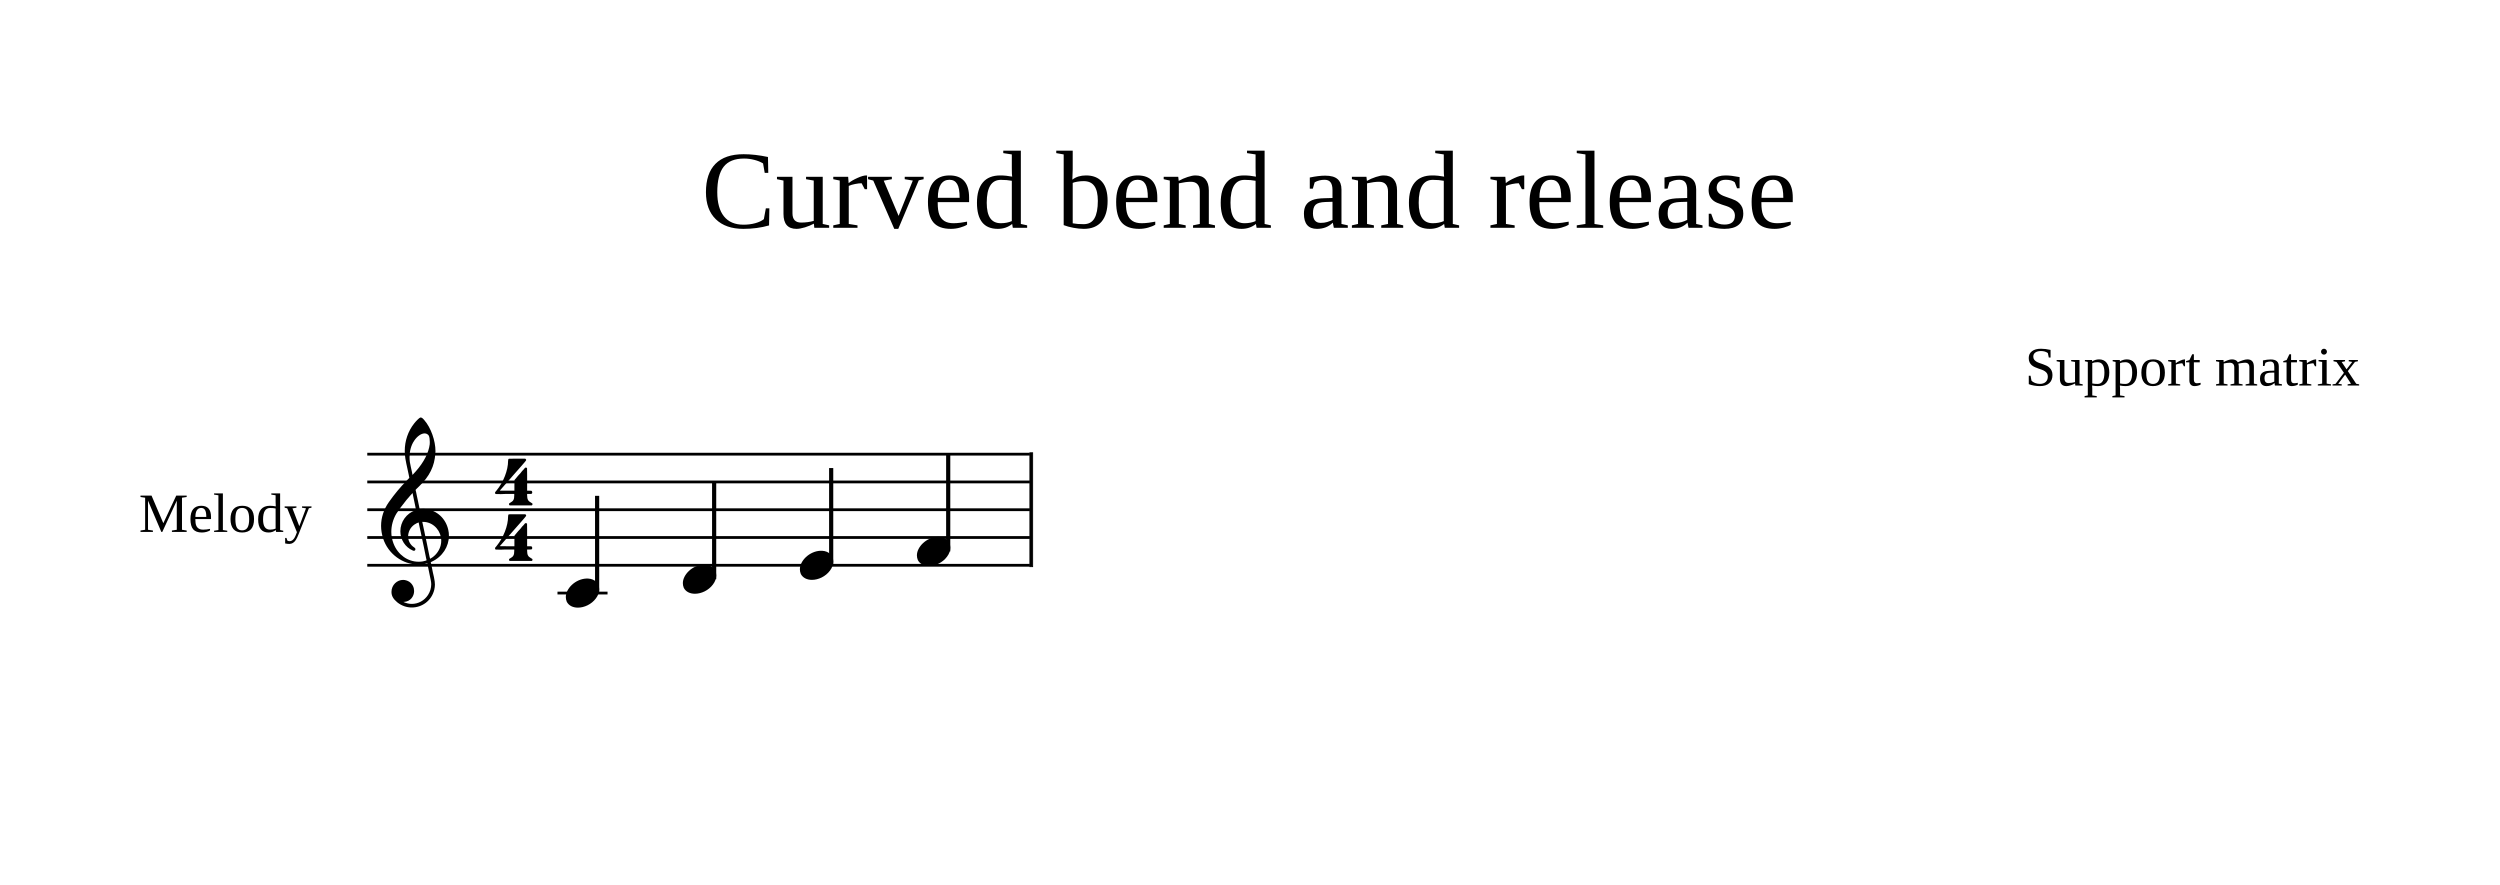
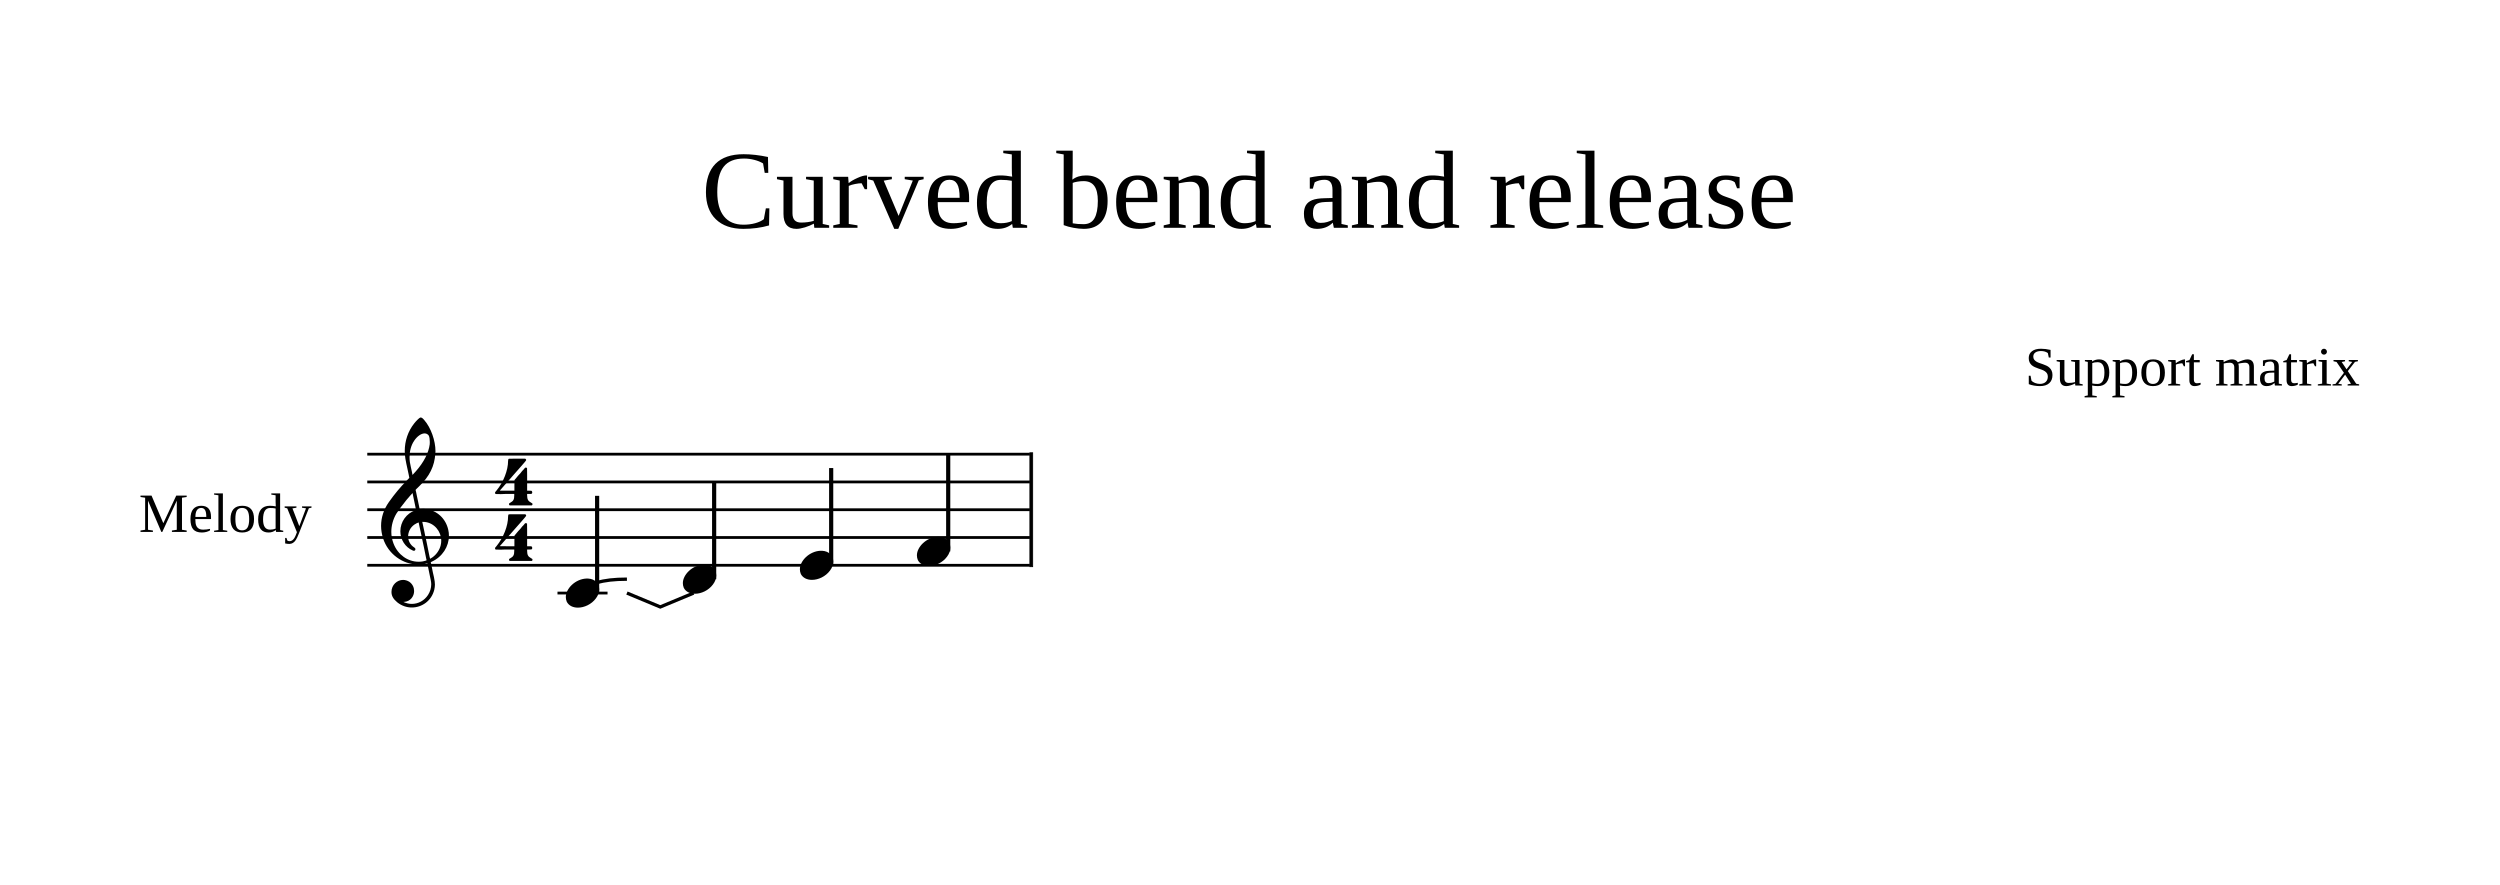
<svg xmlns="http://www.w3.org/2000/svg" id="osmdSvgPage1" width="900" height="318.5" viewBox="0 0 900 318.5" style="background-color: rgb(255, 255, 255);">
  <g class="staffline" id="Melody0-1">
    <g class="vf-measure" id="1">
      <path stroke-width="1" fill="none" stroke="#000000" stroke-dasharray="none" d="M132.217 163.5L370.762 163.5" />
      <path stroke-width="1" fill="none" stroke="#000000" stroke-dasharray="none" d="M132.217 173.5L370.762 173.5" />
      <path stroke-width="1" fill="none" stroke="#000000" stroke-dasharray="none" d="M132.217 183.5L370.762 183.5" />
      <path stroke-width="1" fill="none" stroke="#000000" stroke-dasharray="none" d="M132.217 193.5L370.762 193.5" />
      <path stroke-width="1" fill="none" stroke="#000000" stroke-dasharray="none" d="M132.217 203.5L370.762 203.5" />
      <rect stroke-width="0.3" fill="#000000" stroke="#000000" stroke-dasharray="none" x="370.762" y="163" width="1" height="41" />
      <g class="vf-clef">
        <path stroke-width="0.3" fill="#000000" stroke="none" stroke-dasharray="none" d="M151.271 150.329C151.329 150.3,151.386 150.3,151.473 150.3C151.818 150.3,152.222 150.588,152.798 151.308C155.13 153.986,156.772 158.652,156.772 162.454C156.772 162.742,156.714 162.972,156.714 163.26C156.455 167.782,154.612 171.497,150.954 175.01L149.975 175.961L149.63 176.335L149.63 176.45L149.831 177.314L150.148 178.87L150.465 180.31C150.897 182.268,151.07 183.276,151.07 183.276C151.07 183.276,151.07 183.276,151.07 183.276C151.07 183.276,151.185 183.276,151.329 183.247C151.473 183.247,151.934 183.19,152.423 183.19C152.769 183.19,153.114 183.247,153.287 183.247C157.348 183.766,160.487 186.674,161.38 190.764C161.553 191.426,161.61 192.146,161.61 192.866C161.61 196.754,159.278 200.47,155.39 202.226C155.159 202.37,155.073 202.399,155.073 202.399L155.073 202.428C155.073 202.428,155.246 203.09,155.39 203.839L155.822 206.028L156.225 207.785C156.455 208.908,156.57 209.714,156.57 210.434C156.57 211.068,156.484 211.644,156.34 212.306C155.361 216.31,151.876 218.7,148.247 218.7C146.462 218.7,144.618 218.124,143.006 216.828C141.566 215.618,140.932 214.524,140.932 213.084C140.932 210.55,142.977 208.764,145.108 208.764C145.857 208.764,146.606 208.994,147.326 209.426C148.535 210.262,149.082 211.529,149.082 212.767C149.082 214.668,147.758 216.54,145.482 216.684L145.252 216.684L145.425 216.799C146.375 217.202,147.326 217.404,148.247 217.404C150.58 217.404,152.769 216.223,154.094 214.178C154.842 213.026,155.246 211.673,155.246 210.319C155.246 209.801,155.159 209.282,155.044 208.706C155.044 208.649,154.958 208.188,154.842 207.756C154.209 204.646,153.834 202.831,153.834 202.831C153.834 202.831,153.834 202.831,153.834 202.831C153.777 202.831,153.662 202.831,153.575 202.889C153.287 202.946,152.682 203.09,152.423 203.119C151.79 203.206,151.185 203.234,150.609 203.234C144.964 203.234,139.722 199.433,137.908 193.817C137.447 192.319,137.188 190.822,137.188 189.324C137.188 186.329,138.138 183.391,139.982 180.77C141.998 177.919,144.014 175.471,146.49 172.937L147.354 172.044L147.153 170.978L146.778 169.222L146.289 166.975C146.145 166.14,145.972 165.334,145.943 165.161C145.799 164.21,145.713 163.289,145.713 162.338C145.713 158.71,146.894 155.225,149.111 152.431C149.774 151.567,150.954 150.415,151.271 150.329M153.028 156.031C152.97 156.031,152.884 156.031,152.798 156.031C151.617 156.031,150.09 157.126,149.054 158.738C147.988 160.322,147.441 162.425,147.441 164.585C147.441 165.161,147.47 165.766,147.556 166.37C147.642 166.802,147.671 167.09,147.902 168.127L148.305 169.942C148.42 170.489,148.506 170.921,148.506 170.978L148.506 170.978C148.535 170.978,149.428 169.999,149.716 169.654C152.596 166.399,154.324 162.972,154.698 159.948C154.727 159.66,154.727 159.43,154.727 159.142C154.727 158.249,154.612 157.385,154.41 156.924C154.18 156.463,153.662 156.089,153.028 156.031M148.679 178.294C148.622 177.89,148.535 177.574,148.535 177.516C148.535 177.516,148.535 177.516,148.506 177.516C148.449 177.516,147.21 178.956,146.346 179.964C144.878 181.75,143.322 183.881,142.689 184.918C141.479 186.962,140.874 189.238,140.874 191.484C140.874 192.953,141.162 194.364,141.681 195.718C143.236 199.721,146.807 202.226,150.695 202.226C151.156 202.226,151.674 202.198,152.164 202.111C152.798 201.996,153.575 201.766,153.575 201.679L153.575 201.679C153.575 201.679,153.518 201.391,153.431 201.074L152.596 196.956L151.934 193.874L151.502 191.743L151.041 189.67C150.81 188.431,150.724 188.114,150.724 188.114C150.724 188.114,150.724 188.086,150.695 188.086C150.522 188.086,149.601 188.546,149.198 188.834C147.7 189.871,146.922 191.513,146.922 193.126C146.922 194.652,147.671 196.178,149.111 197.071C149.428 197.273,149.543 197.446,149.543 197.647C149.543 197.676,149.543 197.762,149.543 197.791C149.486 198.137,149.284 198.281,148.996 198.281C148.881 198.281,148.737 198.252,148.564 198.166C145.914 197.014,144.129 194.278,144.129 191.282L144.129 191.282C144.129 187.826,146.289 184.831,149.601 183.65L149.774 183.593L149.486 182.153L148.679 178.294M152.999 187.913C152.769 187.884,152.538 187.884,152.366 187.884C152.308 187.884,152.222 187.884,152.164 187.884L152.02 187.884L152.135 188.402L152.74 191.225L153.114 193.068L153.518 194.882L154.324 198.886L154.641 200.412C154.756 200.815,154.814 201.161,154.842 201.161C154.842 201.161,154.842 201.161,154.842 201.161C154.871 201.161,155.361 200.873,155.678 200.642C157.146 199.606,158.241 197.993,158.644 196.322C158.788 195.775,158.846 195.199,158.846 194.652C158.846 191.311,156.369 188.287,152.999 187.913" />
      </g>
      <g class="vf-timesignature">
        <path stroke-width="0.3" fill="#000000" stroke="none" stroke-dasharray="none" d="M183.228 165.154C183.257 165.126,183.66 165.126,184.898 165.126C185.273 165.126,185.676 165.126,186.194 165.126L189.103 165.126L189.19 165.212C189.334 165.298,189.42 165.442,189.42 165.558C189.42 165.73,189.334 165.846,189.218 165.961C189.19 166.047,188.93 166.278,188.758 166.537L187.231 168.294L185.273 170.511L184.236 171.692L182.681 173.478L180.636 175.81C180.29 176.242,179.916 176.588,179.916 176.588C179.916 176.588,179.916 176.588,179.916 176.588C179.916 176.646,180.175 176.646,182.566 176.646L185.186 176.646L185.186 174.774C185.186 172.873,185.186 172.844,185.215 172.815C185.273 172.729,185.532 172.412,186.54 171.231L186.943 170.799L187.346 170.367L187.951 169.59L188.585 168.927L188.902 168.524C189.017 168.351,189.19 168.322,189.334 168.322C189.506 168.322,189.65 168.409,189.737 168.553C189.766 168.639,189.766 168.697,189.766 170.828C189.766 171.318,189.766 171.922,189.766 172.642L189.766 176.646L190.486 176.646C191.148 176.646,191.177 176.646,191.263 176.674C191.494 176.761,191.609 176.991,191.609 177.25C191.609 177.394,191.58 177.567,191.465 177.682C191.292 177.826,191.263 177.826,190.486 177.826L189.766 177.826L189.766 178.316C189.794 179.785,190.082 180.361,191.206 180.966C191.609 181.167,191.695 181.225,191.695 181.513C191.695 181.714,191.638 181.801,191.494 181.916L191.407 181.945L187.462 181.945L183.545 181.945L183.458 181.916C183.286 181.801,183.257 181.714,183.257 181.513C183.257 181.225,183.286 181.167,183.718 180.966C184.841 180.361,185.129 179.785,185.129 178.316L185.129 177.826L181.817 177.826C181.212 177.884,180.722 177.884,180.319 177.884C178.505 177.884,178.476 177.826,178.447 177.826C178.274 177.769,178.217 177.596,178.217 177.394C178.217 177.394,178.217 177.394,178.217 177.394C178.217 177.193,178.217 177.193,178.793 176.53C181.212 173.593,182.911 169.33,182.911 165.932C182.911 165.414,182.998 165.241,183.228 165.154M184.956 183.529L184.985 183.529L184.898 183.529L184.956 183.529M184.956 164.118L184.985 164.118L184.898 164.118L184.956 164.118" />
        <path stroke-width="0.3" fill="#000000" stroke="none" stroke-dasharray="none" d="M183.228 185.154C183.257 185.126,183.66 185.126,184.898 185.126C185.273 185.126,185.676 185.126,186.194 185.126L189.103 185.126L189.19 185.212C189.334 185.298,189.42 185.442,189.42 185.558C189.42 185.73,189.334 185.846,189.218 185.961C189.19 186.047,188.93 186.278,188.758 186.537L187.231 188.294L185.273 190.511L184.236 191.692L182.681 193.478L180.636 195.81C180.29 196.242,179.916 196.588,179.916 196.588C179.916 196.588,179.916 196.588,179.916 196.588C179.916 196.646,180.175 196.646,182.566 196.646L185.186 196.646L185.186 194.774C185.186 192.873,185.186 192.844,185.215 192.815C185.273 192.729,185.532 192.412,186.54 191.231L186.943 190.799L187.346 190.367L187.951 189.59L188.585 188.927L188.902 188.524C189.017 188.351,189.19 188.322,189.334 188.322C189.506 188.322,189.65 188.409,189.737 188.553C189.766 188.639,189.766 188.697,189.766 190.828C189.766 191.318,189.766 191.922,189.766 192.642L189.766 196.646L190.486 196.646C191.148 196.646,191.177 196.646,191.263 196.674C191.494 196.761,191.609 196.991,191.609 197.25C191.609 197.394,191.58 197.567,191.465 197.682C191.292 197.826,191.263 197.826,190.486 197.826L189.766 197.826L189.766 198.316C189.794 199.785,190.082 200.361,191.206 200.966C191.609 201.167,191.695 201.225,191.695 201.513C191.695 201.714,191.638 201.801,191.494 201.916L191.407 201.945L187.462 201.945L183.545 201.945L183.458 201.916C183.286 201.801,183.257 201.714,183.257 201.513C183.257 201.225,183.286 201.167,183.718 200.966C184.841 200.361,185.129 199.785,185.129 198.316L185.129 197.826L181.817 197.826C181.212 197.884,180.722 197.884,180.319 197.884C178.505 197.884,178.476 197.826,178.447 197.826C178.274 197.769,178.217 197.596,178.217 197.394C178.217 197.394,178.217 197.394,178.217 197.394C178.217 197.193,178.217 197.193,178.793 196.53C181.212 193.593,182.911 189.33,182.911 185.932C182.911 185.414,182.998 185.241,183.228 185.154M184.956 203.529L184.985 203.529L184.898 203.529L184.956 203.529M184.956 184.118L184.985 184.118L184.898 184.118L184.956 184.118" />
      </g>
-       <g class="vf-ledgers" id="vf-auto1091ledgers">
+       <g class="vf-ledgers" id="vf-auto1003ledgers">
        <path stroke-width="1" fill="none" stroke="#000000" stroke-dasharray="none" d="M200.695 213.5L218.713 213.5" />
      </g>
-       <g class="vf-stavenote" id="vf-auto1091">
+       <g class="vf-stavenote" id="vf-auto1003">
        <g class="vf-note" pointer-events="bounding-box">
          <g class="vf-stem" pointer-events="bounding-box">
-             <path stroke-width="1.5" fill="none" stroke="#000000" stroke-dasharray="none" class="vf-stem" id="vf-auto1091-stem" d="M214.963 213.5L214.963 178.5" />
+             <path stroke-width="1.5" fill="none" stroke="#000000" stroke-dasharray="none" class="vf-stem" id="vf-auto1003-stem" d="M214.963 213.5L214.963 178.5" />
          </g>
          <g class="vf-notehead" pointer-events="bounding-box">
            <path stroke-width="0.3" fill="#000000" stroke="none" stroke-dasharray="none" d="M211.052 208.277C211.164 208.277,211.333 208.277,211.361 208.277C211.361 208.277,211.389 208.277,211.389 208.277C211.389 208.277,211.558 208.277,211.698 208.277C214.225 208.418,215.713 210.074,215.713 212.152C215.713 213.163,215.376 214.314,214.534 215.409C212.934 217.572,210.322 218.751,208.048 218.751C206.279 218.751,204.762 218.049,204.032 216.617C203.808 216.055,203.695 215.522,203.695 214.932C203.695 211.871,207.121 208.474,211.052 208.277" />
          </g>
        </g>
        <g class="vf-modifiers" />
      </g>
-       <g class="vf-stavenote" id="vf-auto1095">
+       <g class="vf-stavenote" id="vf-auto1008">
        <g class="vf-note" pointer-events="bounding-box">
          <g class="vf-stem" pointer-events="bounding-box">
-             <path stroke-width="1.5" fill="none" stroke="#000000" stroke-dasharray="none" class="vf-stem" id="vf-auto1095-stem" d="M257.094 208.5L257.094 173.5" />
+             <path stroke-width="1.5" fill="none" stroke="#000000" stroke-dasharray="none" class="vf-stem" id="vf-auto1008-stem" d="M257.094 208.5L257.094 173.5" />
          </g>
          <g class="vf-notehead" pointer-events="bounding-box">
            <path stroke-width="0.3" fill="#000000" stroke="none" stroke-dasharray="none" d="M253.183 203.277C253.295 203.277,253.463 203.277,253.491 203.277C253.491 203.277,253.52 203.277,253.52 203.277C253.52 203.277,253.688 203.277,253.828 203.277C256.356 203.418,257.844 205.074,257.844 207.152C257.844 208.163,257.507 209.314,256.664 210.409C255.064 212.572,252.452 213.751,250.178 213.751C248.409 213.751,246.893 213.049,246.163 211.617C245.938 211.055,245.826 210.522,245.826 209.932C245.826 206.871,249.251 203.474,253.183 203.277" />
          </g>
        </g>
        <g class="vf-modifiers" />
      </g>
-       <g class="vf-stavenote" id="vf-auto1099">
+       <g class="vf-stavenote" id="vf-auto1012">
        <g class="vf-note" pointer-events="bounding-box">
          <g class="vf-stem" pointer-events="bounding-box">
-             <path stroke-width="1.5" fill="none" stroke="#000000" stroke-dasharray="none" class="vf-stem" id="vf-auto1099-stem" d="M299.224 203.5L299.224 168.5" />
+             <path stroke-width="1.5" fill="none" stroke="#000000" stroke-dasharray="none" class="vf-stem" id="vf-auto1012-stem" d="M299.224 203.5L299.224 168.5" />
          </g>
          <g class="vf-notehead" pointer-events="bounding-box">
            <path stroke-width="0.3" fill="#000000" stroke="none" stroke-dasharray="none" d="M295.313 198.277C295.425 198.277,295.594 198.277,295.622 198.277C295.622 198.277,295.65 198.277,295.65 198.277C295.65 198.277,295.818 198.277,295.959 198.277C298.486 198.418,299.974 200.074,299.974 202.152C299.974 203.163,299.637 204.314,298.795 205.409C297.194 207.572,294.583 208.751,292.308 208.751C290.539 208.751,289.023 208.049,288.293 206.617C288.068 206.055,287.956 205.522,287.956 204.932C287.956 201.871,291.382 198.474,295.313 198.277" />
          </g>
        </g>
        <g class="vf-modifiers" />
      </g>
-       <g class="vf-stavenote" id="vf-auto1103">
+       <g class="vf-stavenote" id="vf-auto1016">
        <g class="vf-note" pointer-events="bounding-box">
          <g class="vf-stem" pointer-events="bounding-box">
-             <path stroke-width="1.5" fill="none" stroke="#000000" stroke-dasharray="none" class="vf-stem" id="vf-auto1103-stem" d="M341.355 198.5L341.355 163.5" />
+             <path stroke-width="1.5" fill="none" stroke="#000000" stroke-dasharray="none" class="vf-stem" id="vf-auto1016-stem" d="M341.355 198.5L341.355 163.5" />
          </g>
          <g class="vf-notehead" pointer-events="bounding-box">
            <path stroke-width="0.3" fill="#000000" stroke="none" stroke-dasharray="none" d="M337.443 193.277C337.556 193.277,337.724 193.277,337.752 193.277C337.752 193.277,337.78 193.277,337.78 193.277C337.78 193.277,337.949 193.277,338.089 193.277C340.616 193.418,342.105 195.074,342.105 197.152C342.105 198.163,341.768 199.314,340.925 200.409C339.325 202.572,336.713 203.751,334.439 203.751C332.67 203.751,331.153 203.049,330.423 201.617C330.199 201.055,330.086 200.522,330.086 199.932C330.086 196.871,333.512 193.474,337.443 193.277" />
          </g>
        </g>
        <g class="vf-modifiers" />
      </g>
    </g>
+     <g class="vf-bend" id="vf-auto1003-bend-0" data-shape="curved" data-alter="1">
+       <path stroke-width="1.2" fill="none" stroke="#000000" stroke-dasharray="none" d="M209.695 213.5Q212.095 208.5,225.695 208.5" />
+     </g>
+     <g class="vf-bend" id="vf-auto1003-bend-1" data-shape="angled" data-alter="-1">
+       <path stroke-width="1.2" fill="none" stroke="#000000" stroke-dasharray="none" d="M225.695 213.5L237.695 218.5L249.695 213.5" />
+     </g>
  </g>
  <g class="vf-text">
-     <text stroke-width="0.3" fill="#000000" stroke="none" stroke-dasharray="none" font-family="Times New Roman" font-size="20px" font-weight="normal" font-style="normal" x="50" y="191.5">Melody</text>
+     <text stroke-width="1.2" fill="#000000" stroke="none" stroke-dasharray="none" font-family="Times New Roman" font-size="20px" font-weight="normal" font-style="normal" x="50" y="191.5">Melody</text>
  </g>
  <g class="vf-text">
-     <text stroke-width="0.3" fill="#000000" stroke="none" stroke-dasharray="none" font-family="Times New Roman" font-size="40px" font-weight="normal" font-style="normal" x="252.5" y="82">Curved bend and release</text>
+     <text stroke-width="1.2" fill="#000000" stroke="none" stroke-dasharray="none" font-family="Times New Roman" font-size="40px" font-weight="normal" font-style="normal" x="252.5" y="82">Curved bend and release</text>
  </g>
  <g class="vf-text">
-     <text stroke-width="0.3" fill="#000000" stroke="none" stroke-dasharray="none" font-family="Times New Roman" font-size="20px" font-weight="normal" font-style="normal" x="729" y="138.8">Support matrix</text>
+     <text stroke-width="1.2" fill="#000000" stroke="none" stroke-dasharray="none" font-family="Times New Roman" font-size="20px" font-weight="normal" font-style="normal" x="729" y="138.8">Support matrix</text>
  </g>
</svg>
